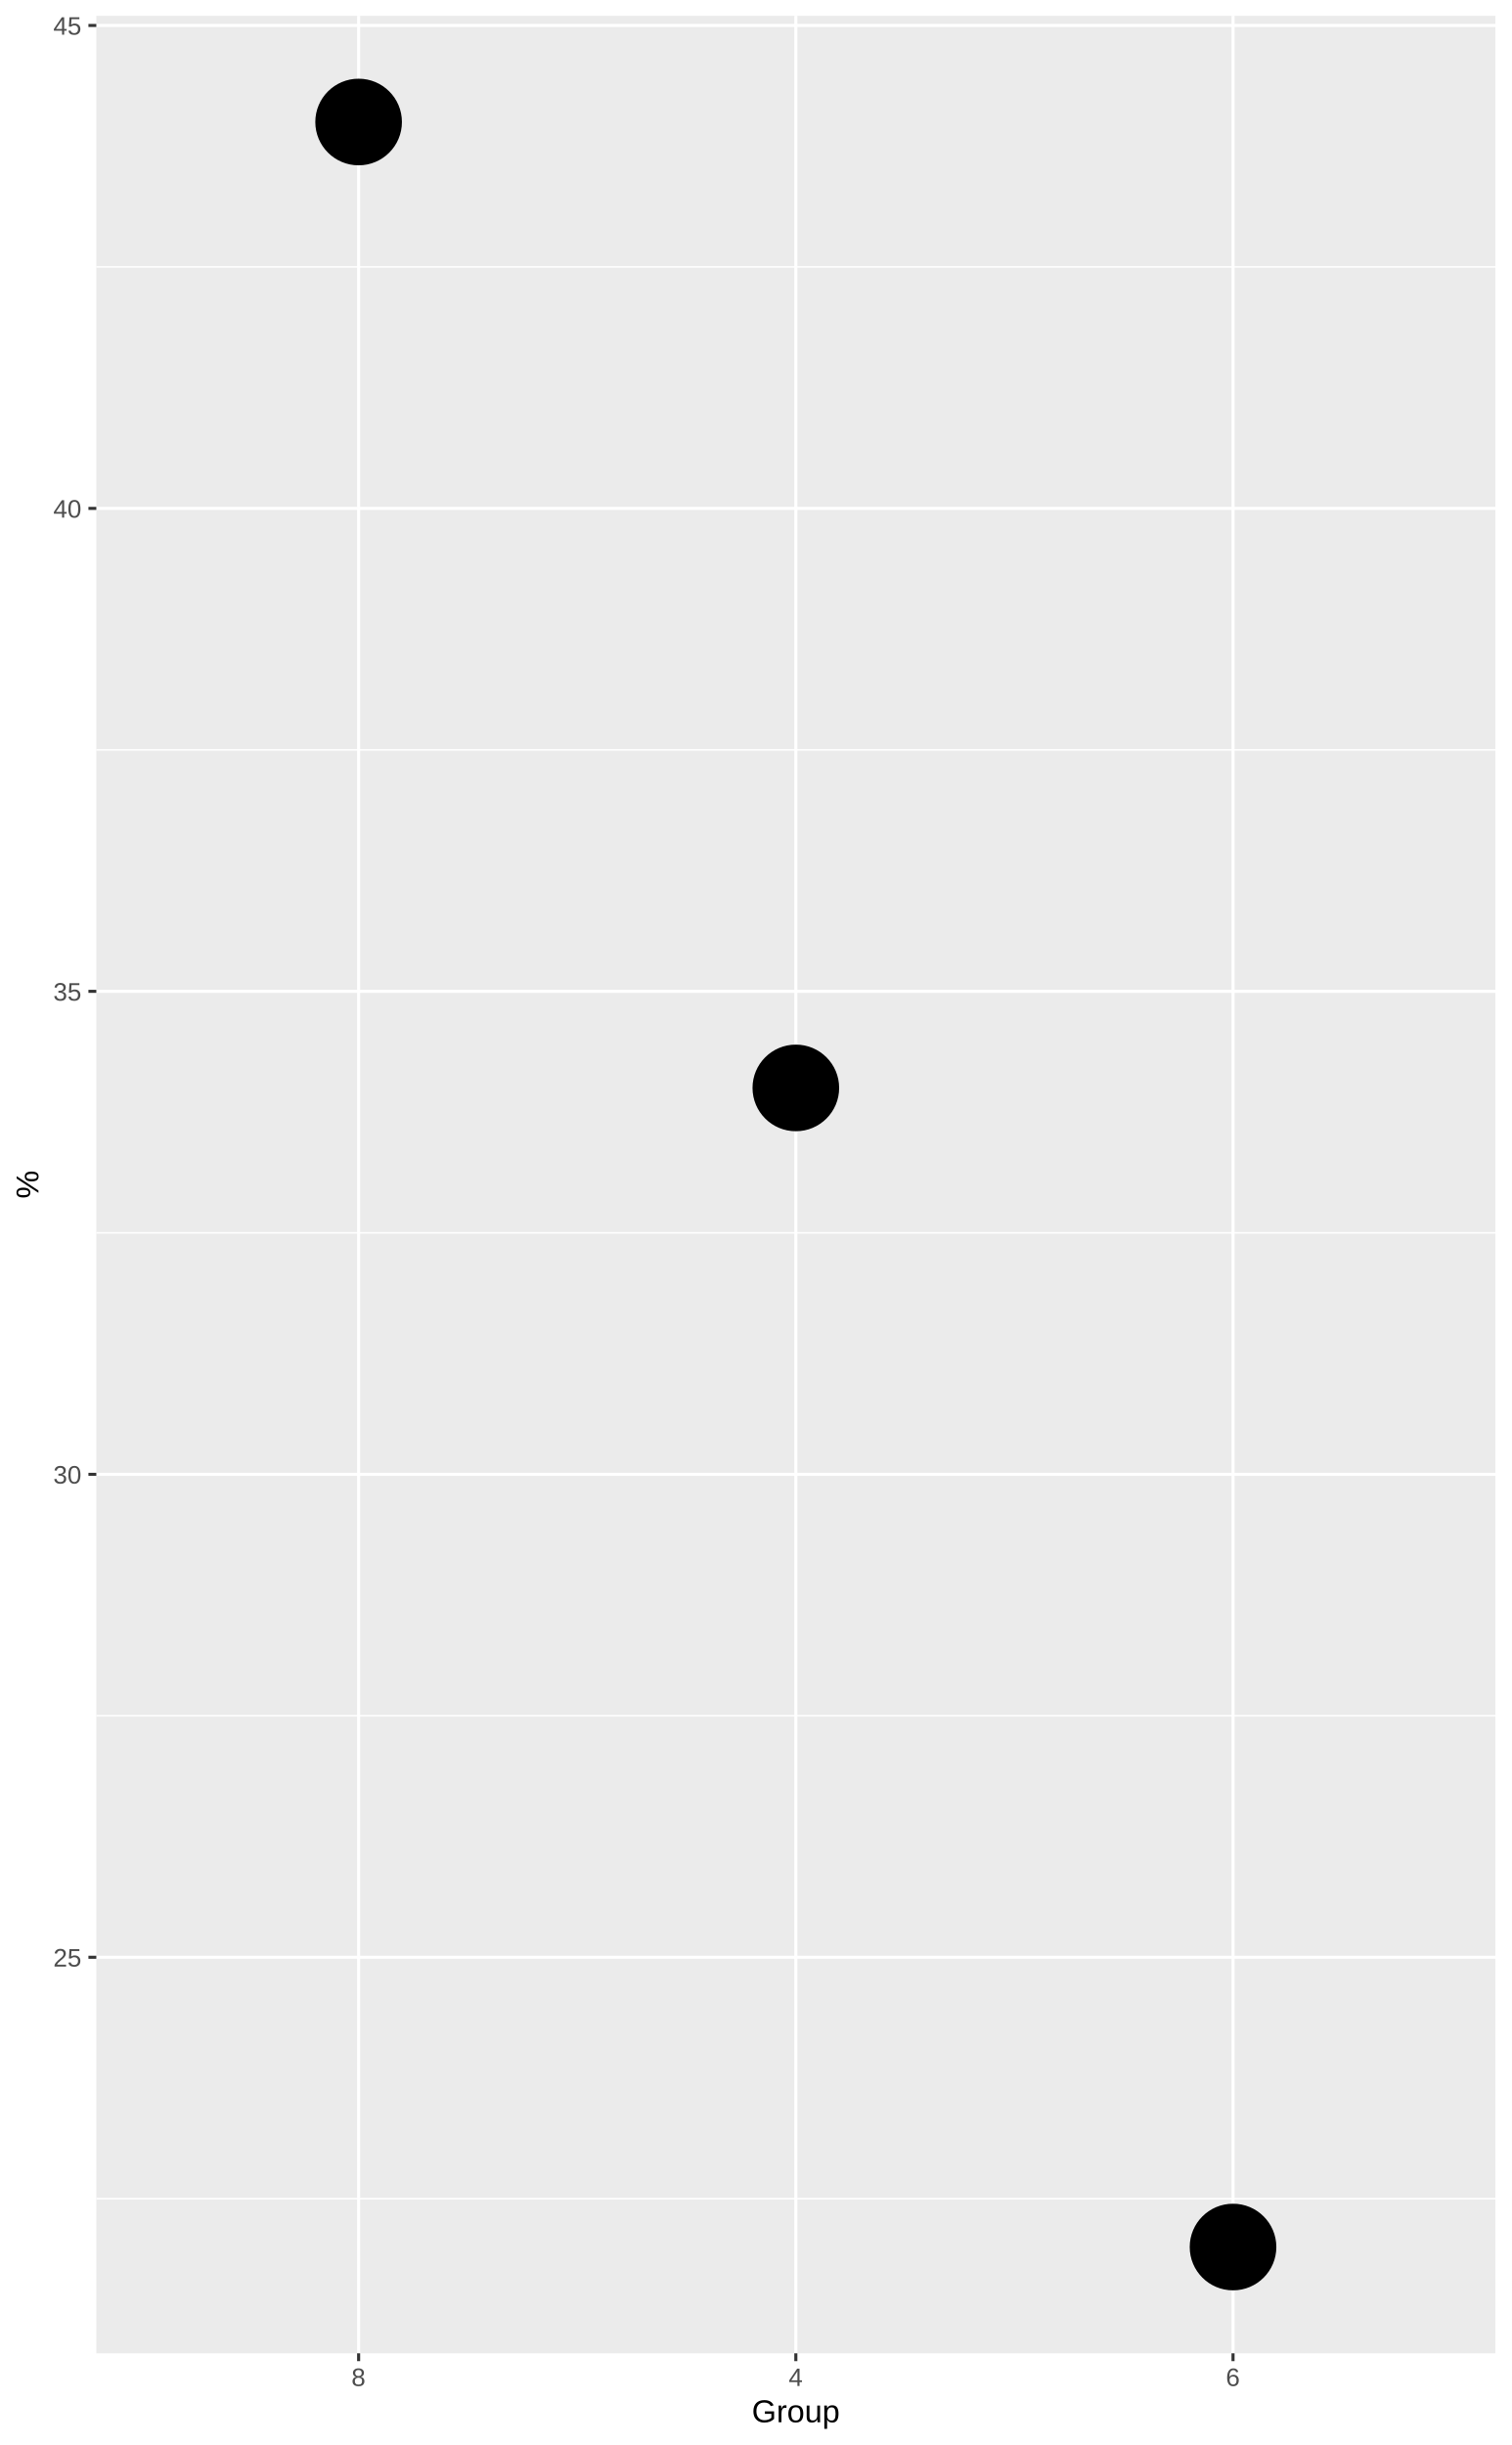
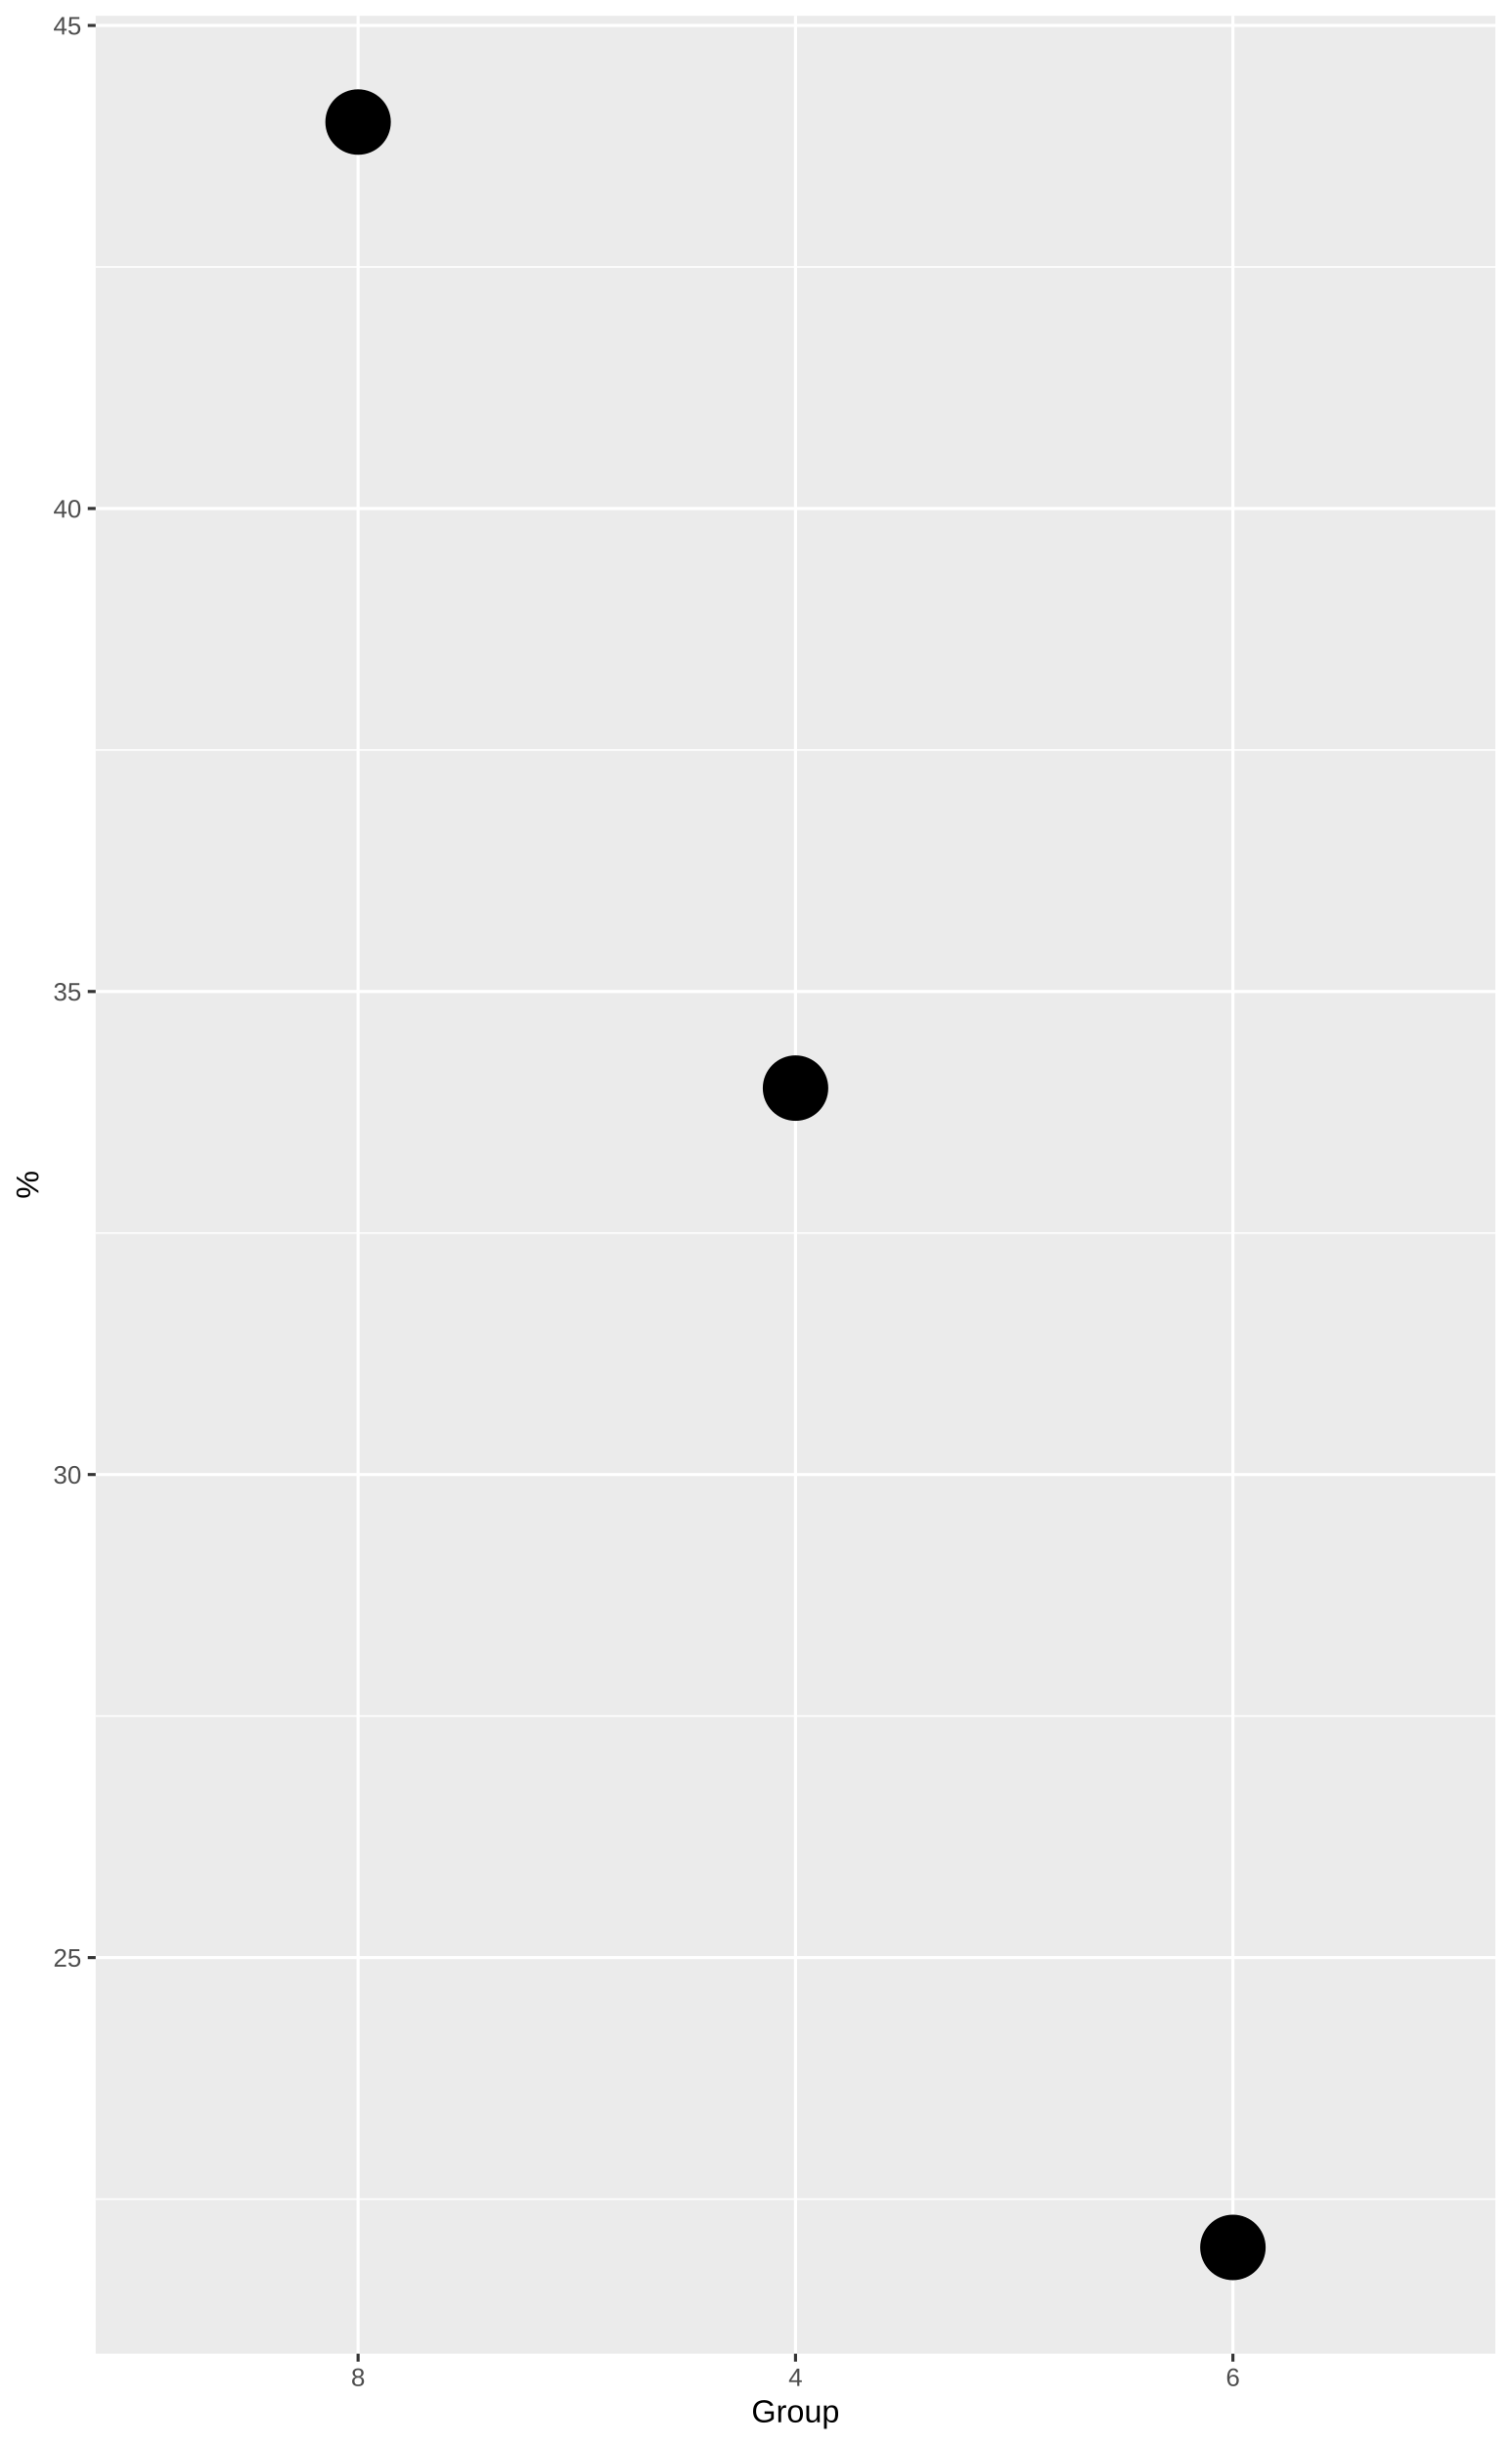
<svg xmlns="http://www.w3.org/2000/svg" viewBox="0 0 525.00 849.45">
  <defs>
    <style type="text/css">
    line, polyline, polygon, path, rect, circle {
      fill: none;
      stroke: #000000;
      stroke-linecap: round;
      stroke-linejoin: round;
      stroke-miterlimit: 10.00;
    }
  </style>
  </defs>
  <rect width="100%" height="100%" style="stroke: none; fill: #FFFFFF;" />
-   <rect x="0.00" y="0.00" width="525.00" height="849.45" style="stroke-width: 1.07; stroke: #FFFFFF; fill: #FFFFFF;" />
+   <rect x="0" y="-0" width="525.00" height="849.45" style="stroke-width: 1.07; stroke: #FFFFFF; fill: #FFFFFF;" />
  <defs>
-     <clipPath id="cpMzMuNDZ8NTE5LjUyfDgxNy41OXw1LjQ4">
-       <rect x="33.46" y="5.48" width="486.06" height="812.11" />
+     <clipPath id="cpMzMuMjN8NTE5LjUyfDgxNy43M3w1LjQ4">
+       <rect x="33.23" y="5.48" width="486.29" height="812.25" />
    </clipPath>
  </defs>
-   <rect x="33.46" y="5.48" width="486.06" height="812.11" style="stroke-width: 1.07; stroke: none; fill: #EBEBEB;" clip-path="url(#cpMzMuNDZ8NTE5LjUyfDgxNy41OXw1LjQ4)" />
-   <polyline points="33.46,763.89 519.52,763.89 " style="stroke-width: 0.53; stroke: #FFFFFF; stroke-linecap: butt;" clip-path="url(#cpMzMuNDZ8NTE5LjUyfDgxNy41OXw1LjQ4)" />
-   <polyline points="33.46,596.10 519.52,596.10 " style="stroke-width: 0.53; stroke: #FFFFFF; stroke-linecap: butt;" clip-path="url(#cpMzMuNDZ8NTE5LjUyfDgxNy41OXw1LjQ4)" />
-   <polyline points="33.46,428.31 519.52,428.31 " style="stroke-width: 0.53; stroke: #FFFFFF; stroke-linecap: butt;" clip-path="url(#cpMzMuNDZ8NTE5LjUyfDgxNy41OXw1LjQ4)" />
-   <polyline points="33.46,260.52 519.52,260.52 " style="stroke-width: 0.53; stroke: #FFFFFF; stroke-linecap: butt;" clip-path="url(#cpMzMuNDZ8NTE5LjUyfDgxNy41OXw1LjQ4)" />
-   <polyline points="33.46,92.73 519.52,92.73 " style="stroke-width: 0.53; stroke: #FFFFFF; stroke-linecap: butt;" clip-path="url(#cpMzMuNDZ8NTE5LjUyfDgxNy41OXw1LjQ4)" />
-   <polyline points="33.46,680.00 519.52,680.00 " style="stroke-width: 1.07; stroke: #FFFFFF; stroke-linecap: butt;" clip-path="url(#cpMzMuNDZ8NTE5LjUyfDgxNy41OXw1LjQ4)" />
-   <polyline points="33.46,512.21 519.52,512.21 " style="stroke-width: 1.07; stroke: #FFFFFF; stroke-linecap: butt;" clip-path="url(#cpMzMuNDZ8NTE5LjUyfDgxNy41OXw1LjQ4)" />
-   <polyline points="33.46,344.42 519.52,344.42 " style="stroke-width: 1.07; stroke: #FFFFFF; stroke-linecap: butt;" clip-path="url(#cpMzMuNDZ8NTE5LjUyfDgxNy41OXw1LjQ4)" />
-   <polyline points="33.46,176.63 519.52,176.63 " style="stroke-width: 1.07; stroke: #FFFFFF; stroke-linecap: butt;" clip-path="url(#cpMzMuNDZ8NTE5LjUyfDgxNy41OXw1LjQ4)" />
-   <polyline points="33.46,8.84 519.52,8.84 " style="stroke-width: 1.07; stroke: #FFFFFF; stroke-linecap: butt;" clip-path="url(#cpMzMuNDZ8NTE5LjUyfDgxNy41OXw1LjQ4)" />
-   <polyline points="124.59,817.59 124.59,5.48 " style="stroke-width: 1.07; stroke: #FFFFFF; stroke-linecap: butt;" clip-path="url(#cpMzMuNDZ8NTE5LjUyfDgxNy41OXw1LjQ4)" />
-   <polyline points="276.49,817.59 276.49,5.48 " style="stroke-width: 1.07; stroke: #FFFFFF; stroke-linecap: butt;" clip-path="url(#cpMzMuNDZ8NTE5LjUyfDgxNy41OXw1LjQ4)" />
-   <polyline points="428.38,817.59 428.38,5.48 " style="stroke-width: 1.07; stroke: #FFFFFF; stroke-linecap: butt;" clip-path="url(#cpMzMuNDZ8NTE5LjUyfDgxNy41OXw1LjQ4)" />
-   <circle cx="124.59" cy="42.39" r="11.02pt" style="stroke-width: 0.71; fill: #000000;" clip-path="url(#cpMzMuNDZ8NTE5LjUyfDgxNy41OXw1LjQ4)" />
-   <circle cx="276.49" cy="377.97" r="11.02pt" style="stroke-width: 0.71; fill: #000000;" clip-path="url(#cpMzMuNDZ8NTE5LjUyfDgxNy41OXw1LjQ4)" />
-   <circle cx="428.38" cy="780.67" r="11.02pt" style="stroke-width: 0.71; fill: #000000;" clip-path="url(#cpMzMuNDZ8NTE5LjUyfDgxNy41OXw1LjQ4)" />
+   <rect x="33.23" y="5.48" width="486.29" height="812.25" style="stroke-width: 1.07; stroke: none; fill: #EBEBEB;" clip-path="url(#cpMzMuMjN8NTE5LjUyfDgxNy43M3w1LjQ4)" />
+   <polyline points="33.23,764.02 519.52,764.02 " style="stroke-width: 0.53; stroke: #FFFFFF; stroke-linecap: butt;" clip-path="url(#cpMzMuMjN8NTE5LjUyfDgxNy43M3w1LjQ4)" />
+   <polyline points="33.23,596.20 519.52,596.20 " style="stroke-width: 0.53; stroke: #FFFFFF; stroke-linecap: butt;" clip-path="url(#cpMzMuMjN8NTE5LjUyfDgxNy43M3w1LjQ4)" />
+   <polyline points="33.23,428.38 519.52,428.38 " style="stroke-width: 0.53; stroke: #FFFFFF; stroke-linecap: butt;" clip-path="url(#cpMzMuMjN8NTE5LjUyfDgxNy43M3w1LjQ4)" />
+   <polyline points="33.23,260.57 519.52,260.57 " style="stroke-width: 0.53; stroke: #FFFFFF; stroke-linecap: butt;" clip-path="url(#cpMzMuMjN8NTE5LjUyfDgxNy43M3w1LjQ4)" />
+   <polyline points="33.23,92.75 519.52,92.75 " style="stroke-width: 0.53; stroke: #FFFFFF; stroke-linecap: butt;" clip-path="url(#cpMzMuMjN8NTE5LjUyfDgxNy43M3w1LjQ4)" />
+   <polyline points="33.23,680.11 519.52,680.11 " style="stroke-width: 1.07; stroke: #FFFFFF; stroke-linecap: butt;" clip-path="url(#cpMzMuMjN8NTE5LjUyfDgxNy43M3w1LjQ4)" />
+   <polyline points="33.23,512.29 519.52,512.29 " style="stroke-width: 1.07; stroke: #FFFFFF; stroke-linecap: butt;" clip-path="url(#cpMzMuMjN8NTE5LjUyfDgxNy43M3w1LjQ4)" />
+   <polyline points="33.23,344.47 519.52,344.47 " style="stroke-width: 1.07; stroke: #FFFFFF; stroke-linecap: butt;" clip-path="url(#cpMzMuMjN8NTE5LjUyfDgxNy43M3w1LjQ4)" />
+   <polyline points="33.23,176.66 519.52,176.66 " style="stroke-width: 1.07; stroke: #FFFFFF; stroke-linecap: butt;" clip-path="url(#cpMzMuMjN8NTE5LjUyfDgxNy43M3w1LjQ4)" />
+   <polyline points="33.23,8.84 519.52,8.84 " style="stroke-width: 1.07; stroke: #FFFFFF; stroke-linecap: butt;" clip-path="url(#cpMzMuMjN8NTE5LjUyfDgxNy43M3w1LjQ4)" />
+   <polyline points="124.41,817.73 124.41,5.48 " style="stroke-width: 1.07; stroke: #FFFFFF; stroke-linecap: butt;" clip-path="url(#cpMzMuMjN8NTE5LjUyfDgxNy43M3w1LjQ4)" />
+   <polyline points="276.38,817.73 276.38,5.48 " style="stroke-width: 1.07; stroke: #FFFFFF; stroke-linecap: butt;" clip-path="url(#cpMzMuMjN8NTE5LjUyfDgxNy43M3w1LjQ4)" />
+   <polyline points="428.34,817.73 428.34,5.48 " style="stroke-width: 1.07; stroke: #FFFFFF; stroke-linecap: butt;" clip-path="url(#cpMzMuMjN8NTE5LjUyfDgxNy43M3w1LjQ4)" />
+   <circle cx="124.41" cy="42.40" r="11.02" style="stroke-width: 0.71; fill: #000000;" clip-path="url(#cpMzMuMjN8NTE5LjUyfDgxNy43M3w1LjQ4)" />
+   <circle cx="276.38" cy="378.04" r="11.02" style="stroke-width: 0.71; fill: #000000;" clip-path="url(#cpMzMuMjN8NTE5LjUyfDgxNy43M3w1LjQ4)" />
+   <circle cx="428.34" cy="780.81" r="11.02" style="stroke-width: 0.71; fill: #000000;" clip-path="url(#cpMzMuMjN8NTE5LjUyfDgxNy43M3w1LjQ4)" />
  <defs>
    <clipPath id="cpMC4wMHw1MjUuMDB8ODQ5LjQ1fDAuMDA=">
      <rect x="0.00" y="0.00" width="525.00" height="849.45" />
    </clipPath>
  </defs>
  <g clip-path="url(#cpMC4wMHw1MjUuMDB8ODQ5LjQ1fDAuMDA=)">
-     <text x="18.51" y="683.22" style="font-size: 8.80px; fill: #4D4D4D; font-family: Arial;" textLength="10.01px" lengthAdjust="spacingAndGlyphs">25</text>
+     <text x="18.51" y="683.26" style="font-size: 8.80px; fill: #4D4D4D; font-family: Arial;" textLength="9.79px" lengthAdjust="spacingAndGlyphs">25</text>
  </g>
  <g clip-path="url(#cpMC4wMHw1MjUuMDB8ODQ5LjQ1fDAuMDA=)">
-     <text x="18.51" y="515.43" style="font-size: 8.80px; fill: #4D4D4D; font-family: Arial;" textLength="10.01px" lengthAdjust="spacingAndGlyphs">30</text>
+     <text x="18.51" y="515.44" style="font-size: 8.80px; fill: #4D4D4D; font-family: Arial;" textLength="9.79px" lengthAdjust="spacingAndGlyphs">30</text>
  </g>
  <g clip-path="url(#cpMC4wMHw1MjUuMDB8ODQ5LjQ1fDAuMDA=)">
-     <text x="18.51" y="347.64" style="font-size: 8.80px; fill: #4D4D4D; font-family: Arial;" textLength="10.01px" lengthAdjust="spacingAndGlyphs">35</text>
+     <text x="18.51" y="347.62" style="font-size: 8.80px; fill: #4D4D4D; font-family: Arial;" textLength="9.79px" lengthAdjust="spacingAndGlyphs">35</text>
  </g>
  <g clip-path="url(#cpMC4wMHw1MjUuMDB8ODQ5LjQ1fDAuMDA=)">
-     <text x="18.51" y="179.84" style="font-size: 8.80px; fill: #4D4D4D; font-family: Arial;" textLength="10.01px" lengthAdjust="spacingAndGlyphs">40</text>
+     <text x="18.51" y="179.81" style="font-size: 8.80px; fill: #4D4D4D; font-family: Arial;" textLength="9.79px" lengthAdjust="spacingAndGlyphs">40</text>
  </g>
  <g clip-path="url(#cpMC4wMHw1MjUuMDB8ODQ5LjQ1fDAuMDA=)">
-     <text x="18.51" y="12.05" style="font-size: 8.80px; fill: #4D4D4D; font-family: Arial;" textLength="10.01px" lengthAdjust="spacingAndGlyphs">45</text>
+     <text x="18.51" y="11.99" style="font-size: 8.80px; fill: #4D4D4D; font-family: Arial;" textLength="9.79px" lengthAdjust="spacingAndGlyphs">45</text>
  </g>
-   <polyline points="30.72,680.00 33.46,680.00 " style="stroke-width: 1.07; stroke: #333333; stroke-linecap: butt;" clip-path="url(#cpMC4wMHw1MjUuMDB8ODQ5LjQ1fDAuMDA=)" />
-   <polyline points="30.72,512.21 33.46,512.21 " style="stroke-width: 1.07; stroke: #333333; stroke-linecap: butt;" clip-path="url(#cpMC4wMHw1MjUuMDB8ODQ5LjQ1fDAuMDA=)" />
-   <polyline points="30.72,344.42 33.46,344.42 " style="stroke-width: 1.07; stroke: #333333; stroke-linecap: butt;" clip-path="url(#cpMC4wMHw1MjUuMDB8ODQ5LjQ1fDAuMDA=)" />
-   <polyline points="30.72,176.63 33.46,176.63 " style="stroke-width: 1.07; stroke: #333333; stroke-linecap: butt;" clip-path="url(#cpMC4wMHw1MjUuMDB8ODQ5LjQ1fDAuMDA=)" />
-   <polyline points="30.72,8.84 33.46,8.84 " style="stroke-width: 1.07; stroke: #333333; stroke-linecap: butt;" clip-path="url(#cpMC4wMHw1MjUuMDB8ODQ5LjQ1fDAuMDA=)" />
-   <polyline points="124.59,820.33 124.59,817.59 " style="stroke-width: 1.07; stroke: #333333; stroke-linecap: butt;" clip-path="url(#cpMC4wMHw1MjUuMDB8ODQ5LjQ1fDAuMDA=)" />
-   <polyline points="276.49,820.33 276.49,817.59 " style="stroke-width: 1.07; stroke: #333333; stroke-linecap: butt;" clip-path="url(#cpMC4wMHw1MjUuMDB8ODQ5LjQ1fDAuMDA=)" />
-   <polyline points="428.38,820.33 428.38,817.59 " style="stroke-width: 1.07; stroke: #333333; stroke-linecap: butt;" clip-path="url(#cpMC4wMHw1MjUuMDB8ODQ5LjQ1fDAuMDA=)" />
+   <polyline points="30.49,680.11 33.23,680.11 " style="stroke-width: 1.07; stroke: #333333; stroke-linecap: butt;" clip-path="url(#cpMC4wMHw1MjUuMDB8ODQ5LjQ1fDAuMDA=)" />
+   <polyline points="30.49,512.29 33.23,512.29 " style="stroke-width: 1.07; stroke: #333333; stroke-linecap: butt;" clip-path="url(#cpMC4wMHw1MjUuMDB8ODQ5LjQ1fDAuMDA=)" />
+   <polyline points="30.49,344.47 33.23,344.47 " style="stroke-width: 1.07; stroke: #333333; stroke-linecap: butt;" clip-path="url(#cpMC4wMHw1MjUuMDB8ODQ5LjQ1fDAuMDA=)" />
+   <polyline points="30.49,176.66 33.23,176.66 " style="stroke-width: 1.07; stroke: #333333; stroke-linecap: butt;" clip-path="url(#cpMC4wMHw1MjUuMDB8ODQ5LjQ1fDAuMDA=)" />
+   <polyline points="30.49,8.84 33.23,8.84 " style="stroke-width: 1.07; stroke: #333333; stroke-linecap: butt;" clip-path="url(#cpMC4wMHw1MjUuMDB8ODQ5LjQ1fDAuMDA=)" />
+   <polyline points="124.41,820.47 124.41,817.73 " style="stroke-width: 1.07; stroke: #333333; stroke-linecap: butt;" clip-path="url(#cpMC4wMHw1MjUuMDB8ODQ5LjQ1fDAuMDA=)" />
+   <polyline points="276.38,820.47 276.38,817.73 " style="stroke-width: 1.07; stroke: #333333; stroke-linecap: butt;" clip-path="url(#cpMC4wMHw1MjUuMDB8ODQ5LjQ1fDAuMDA=)" />
+   <polyline points="428.34,820.47 428.34,817.73 " style="stroke-width: 1.07; stroke: #333333; stroke-linecap: butt;" clip-path="url(#cpMC4wMHw1MjUuMDB8ODQ5LjQ1fDAuMDA=)" />
  <g clip-path="url(#cpMC4wMHw1MjUuMDB8ODQ5LjQ1fDAuMDA=)">
-     <text x="122.09" y="828.96" style="font-size: 8.80px; fill: #4D4D4D; font-family: Arial;" textLength="5.01px" lengthAdjust="spacingAndGlyphs">8</text>
+     <text x="121.96" y="828.96" style="font-size: 8.80px; fill: #4D4D4D; font-family: Arial;" textLength="4.89px" lengthAdjust="spacingAndGlyphs">8</text>
  </g>
  <g clip-path="url(#cpMC4wMHw1MjUuMDB8ODQ5LjQ1fDAuMDA=)">
-     <text x="273.99" y="828.96" style="font-size: 8.80px; fill: #4D4D4D; font-family: Arial;" textLength="5.01px" lengthAdjust="spacingAndGlyphs">4</text>
+     <text x="273.93" y="828.96" style="font-size: 8.80px; fill: #4D4D4D; font-family: Arial;" textLength="4.89px" lengthAdjust="spacingAndGlyphs">4</text>
  </g>
  <g clip-path="url(#cpMC4wMHw1MjUuMDB8ODQ5LjQ1fDAuMDA=)">
-     <text x="425.88" y="828.96" style="font-size: 8.80px; fill: #4D4D4D; font-family: Arial;" textLength="5.01px" lengthAdjust="spacingAndGlyphs">6</text>
+     <text x="425.89" y="828.96" style="font-size: 8.80px; fill: #4D4D4D; font-family: Arial;" textLength="4.89px" lengthAdjust="spacingAndGlyphs">6</text>
  </g>
  <g clip-path="url(#cpMC4wMHw1MjUuMDB8ODQ5LjQ1fDAuMDA=)">
-     <text x="261.20" y="841.55" style="font-size: 11.00px; font-family: Arial;" textLength="30.57px" lengthAdjust="spacingAndGlyphs">Group</text>
+     <text x="261.09" y="841.55" style="font-size: 11.00px; font-family: Arial;" textLength="30.57px" lengthAdjust="spacingAndGlyphs">Group</text>
  </g>
  <g clip-path="url(#cpMC4wMHw1MjUuMDB8ODQ5LjQ1fDAuMDA=)">
-     <text transform="translate(13.35,416.42) rotate(-90)" style="font-size: 11.00px; font-family: Arial;" textLength="9.78px" lengthAdjust="spacingAndGlyphs">%</text>
+     <text transform="translate(13.35,416.49) rotate(-90)" style="font-size: 11.00px; font-family: Arial;" textLength="9.78px" lengthAdjust="spacingAndGlyphs">%</text>
  </g>
</svg>
